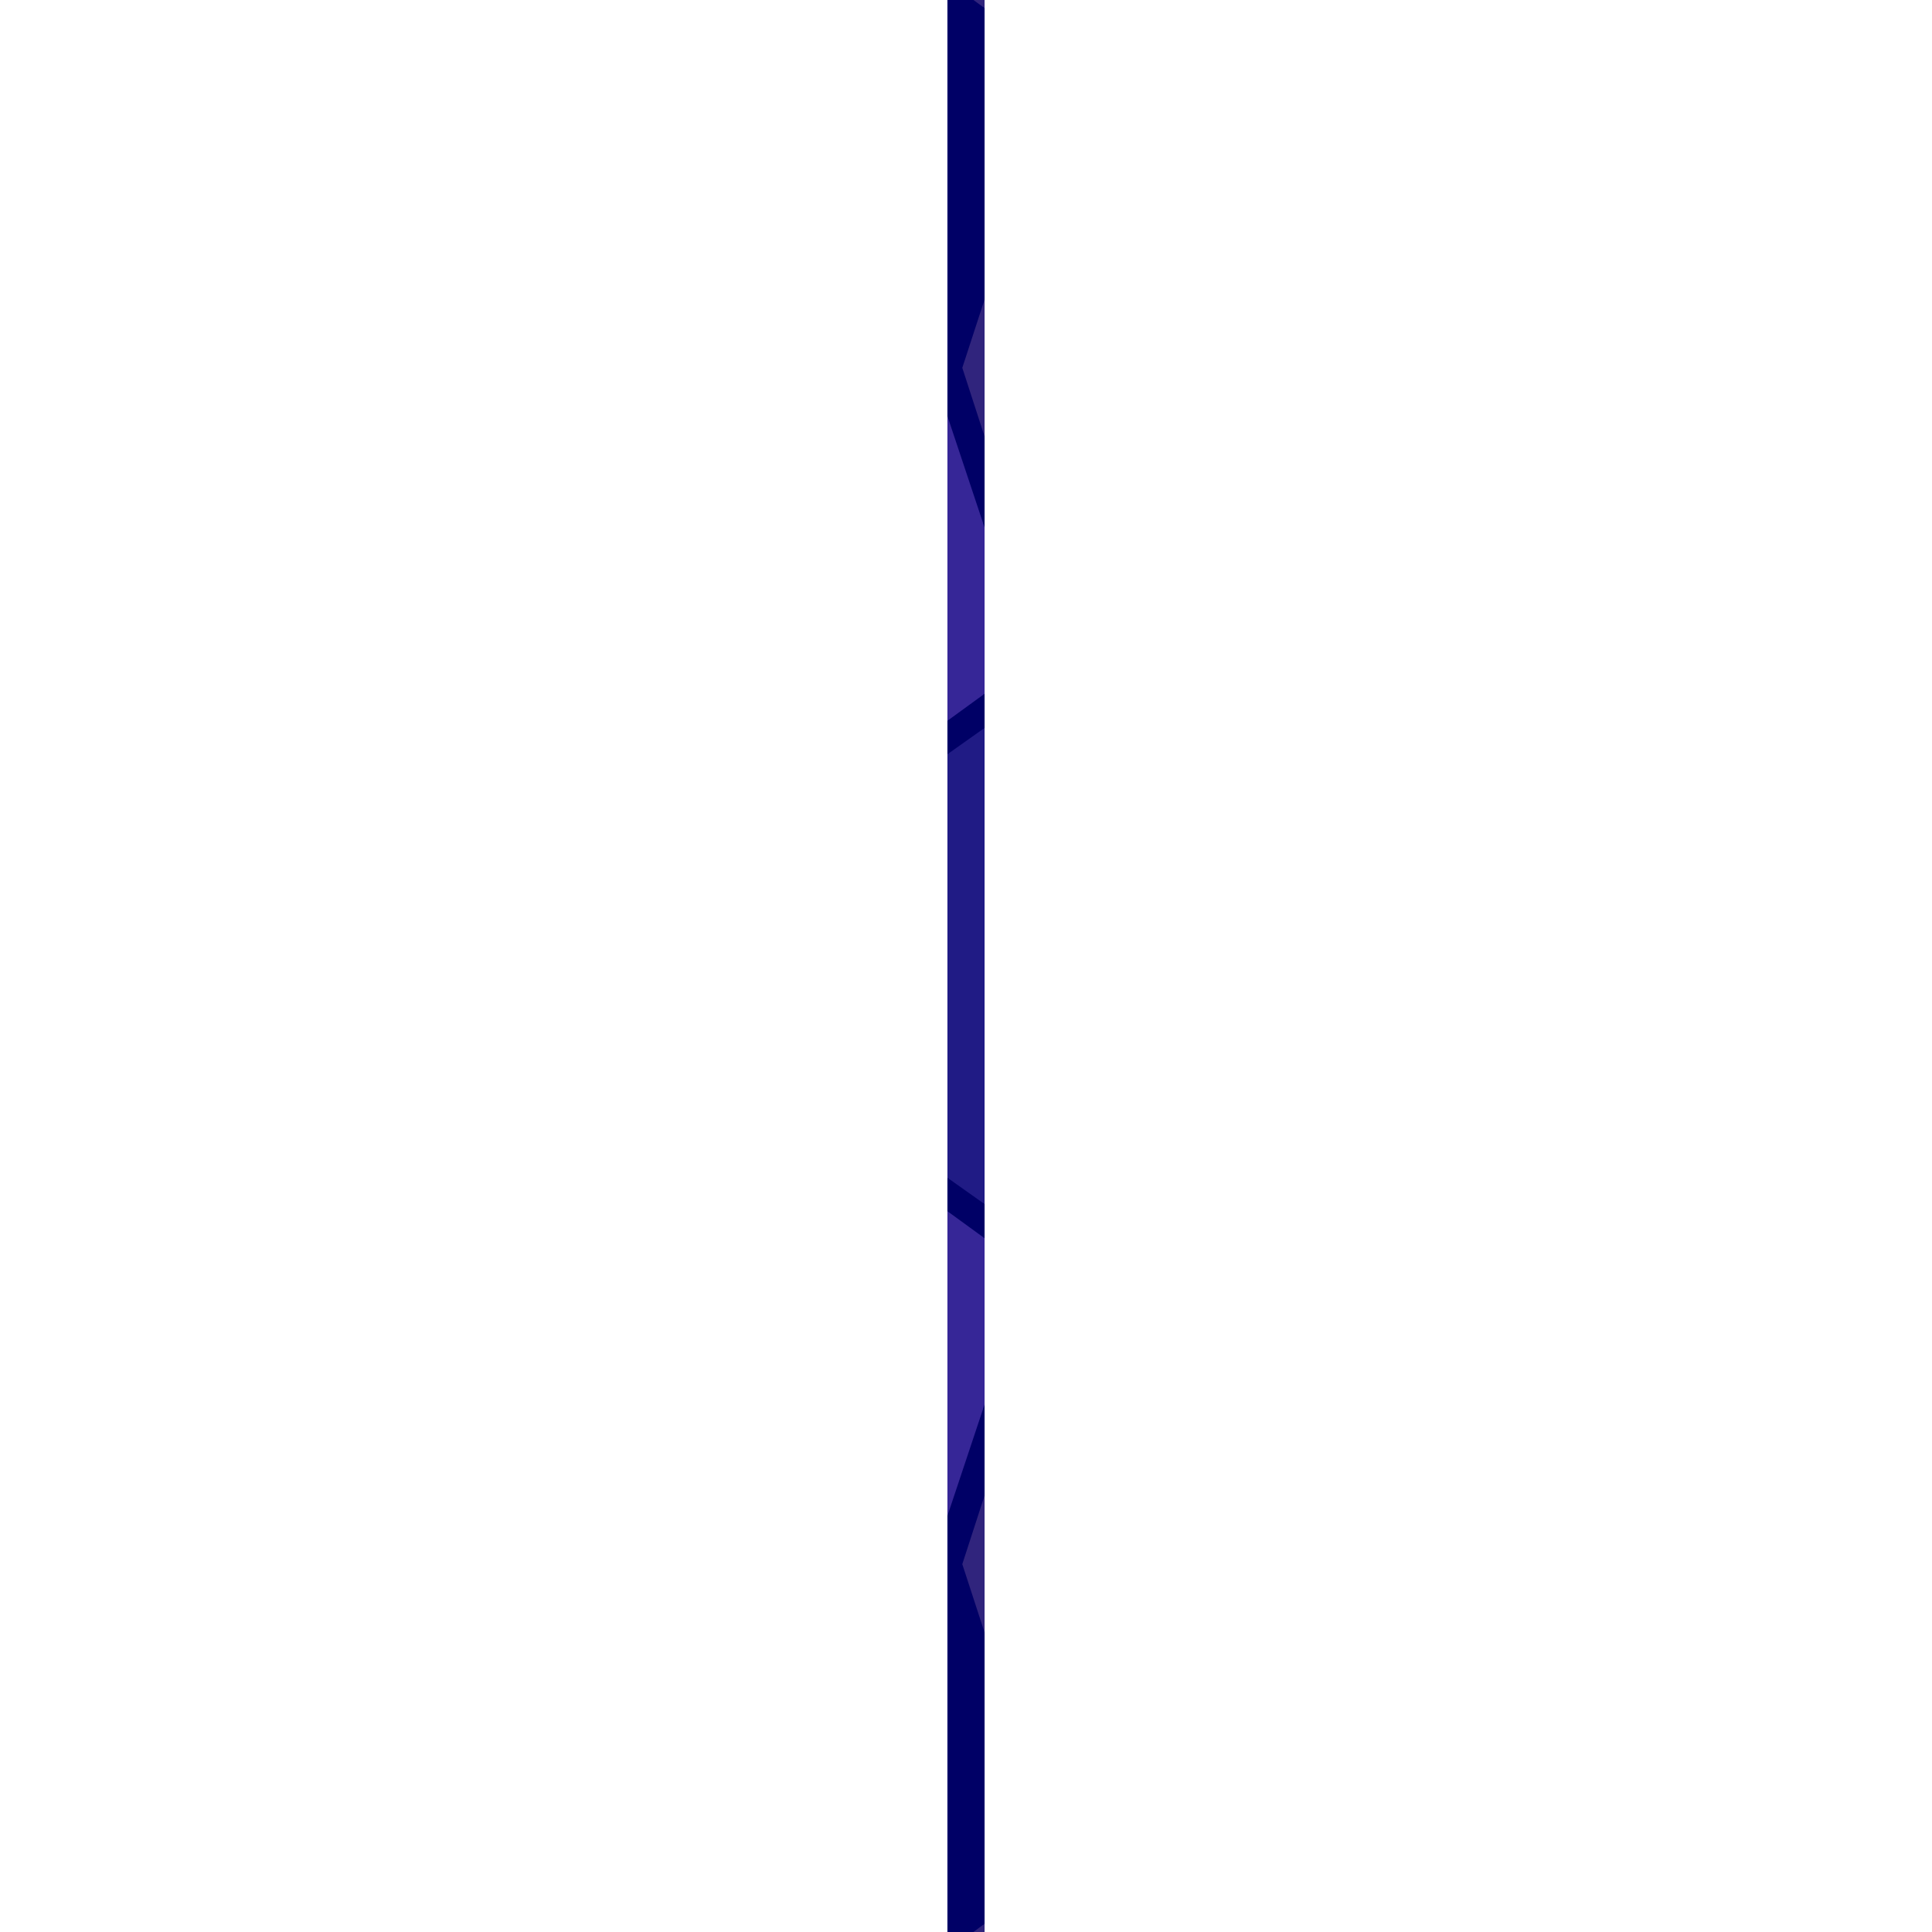
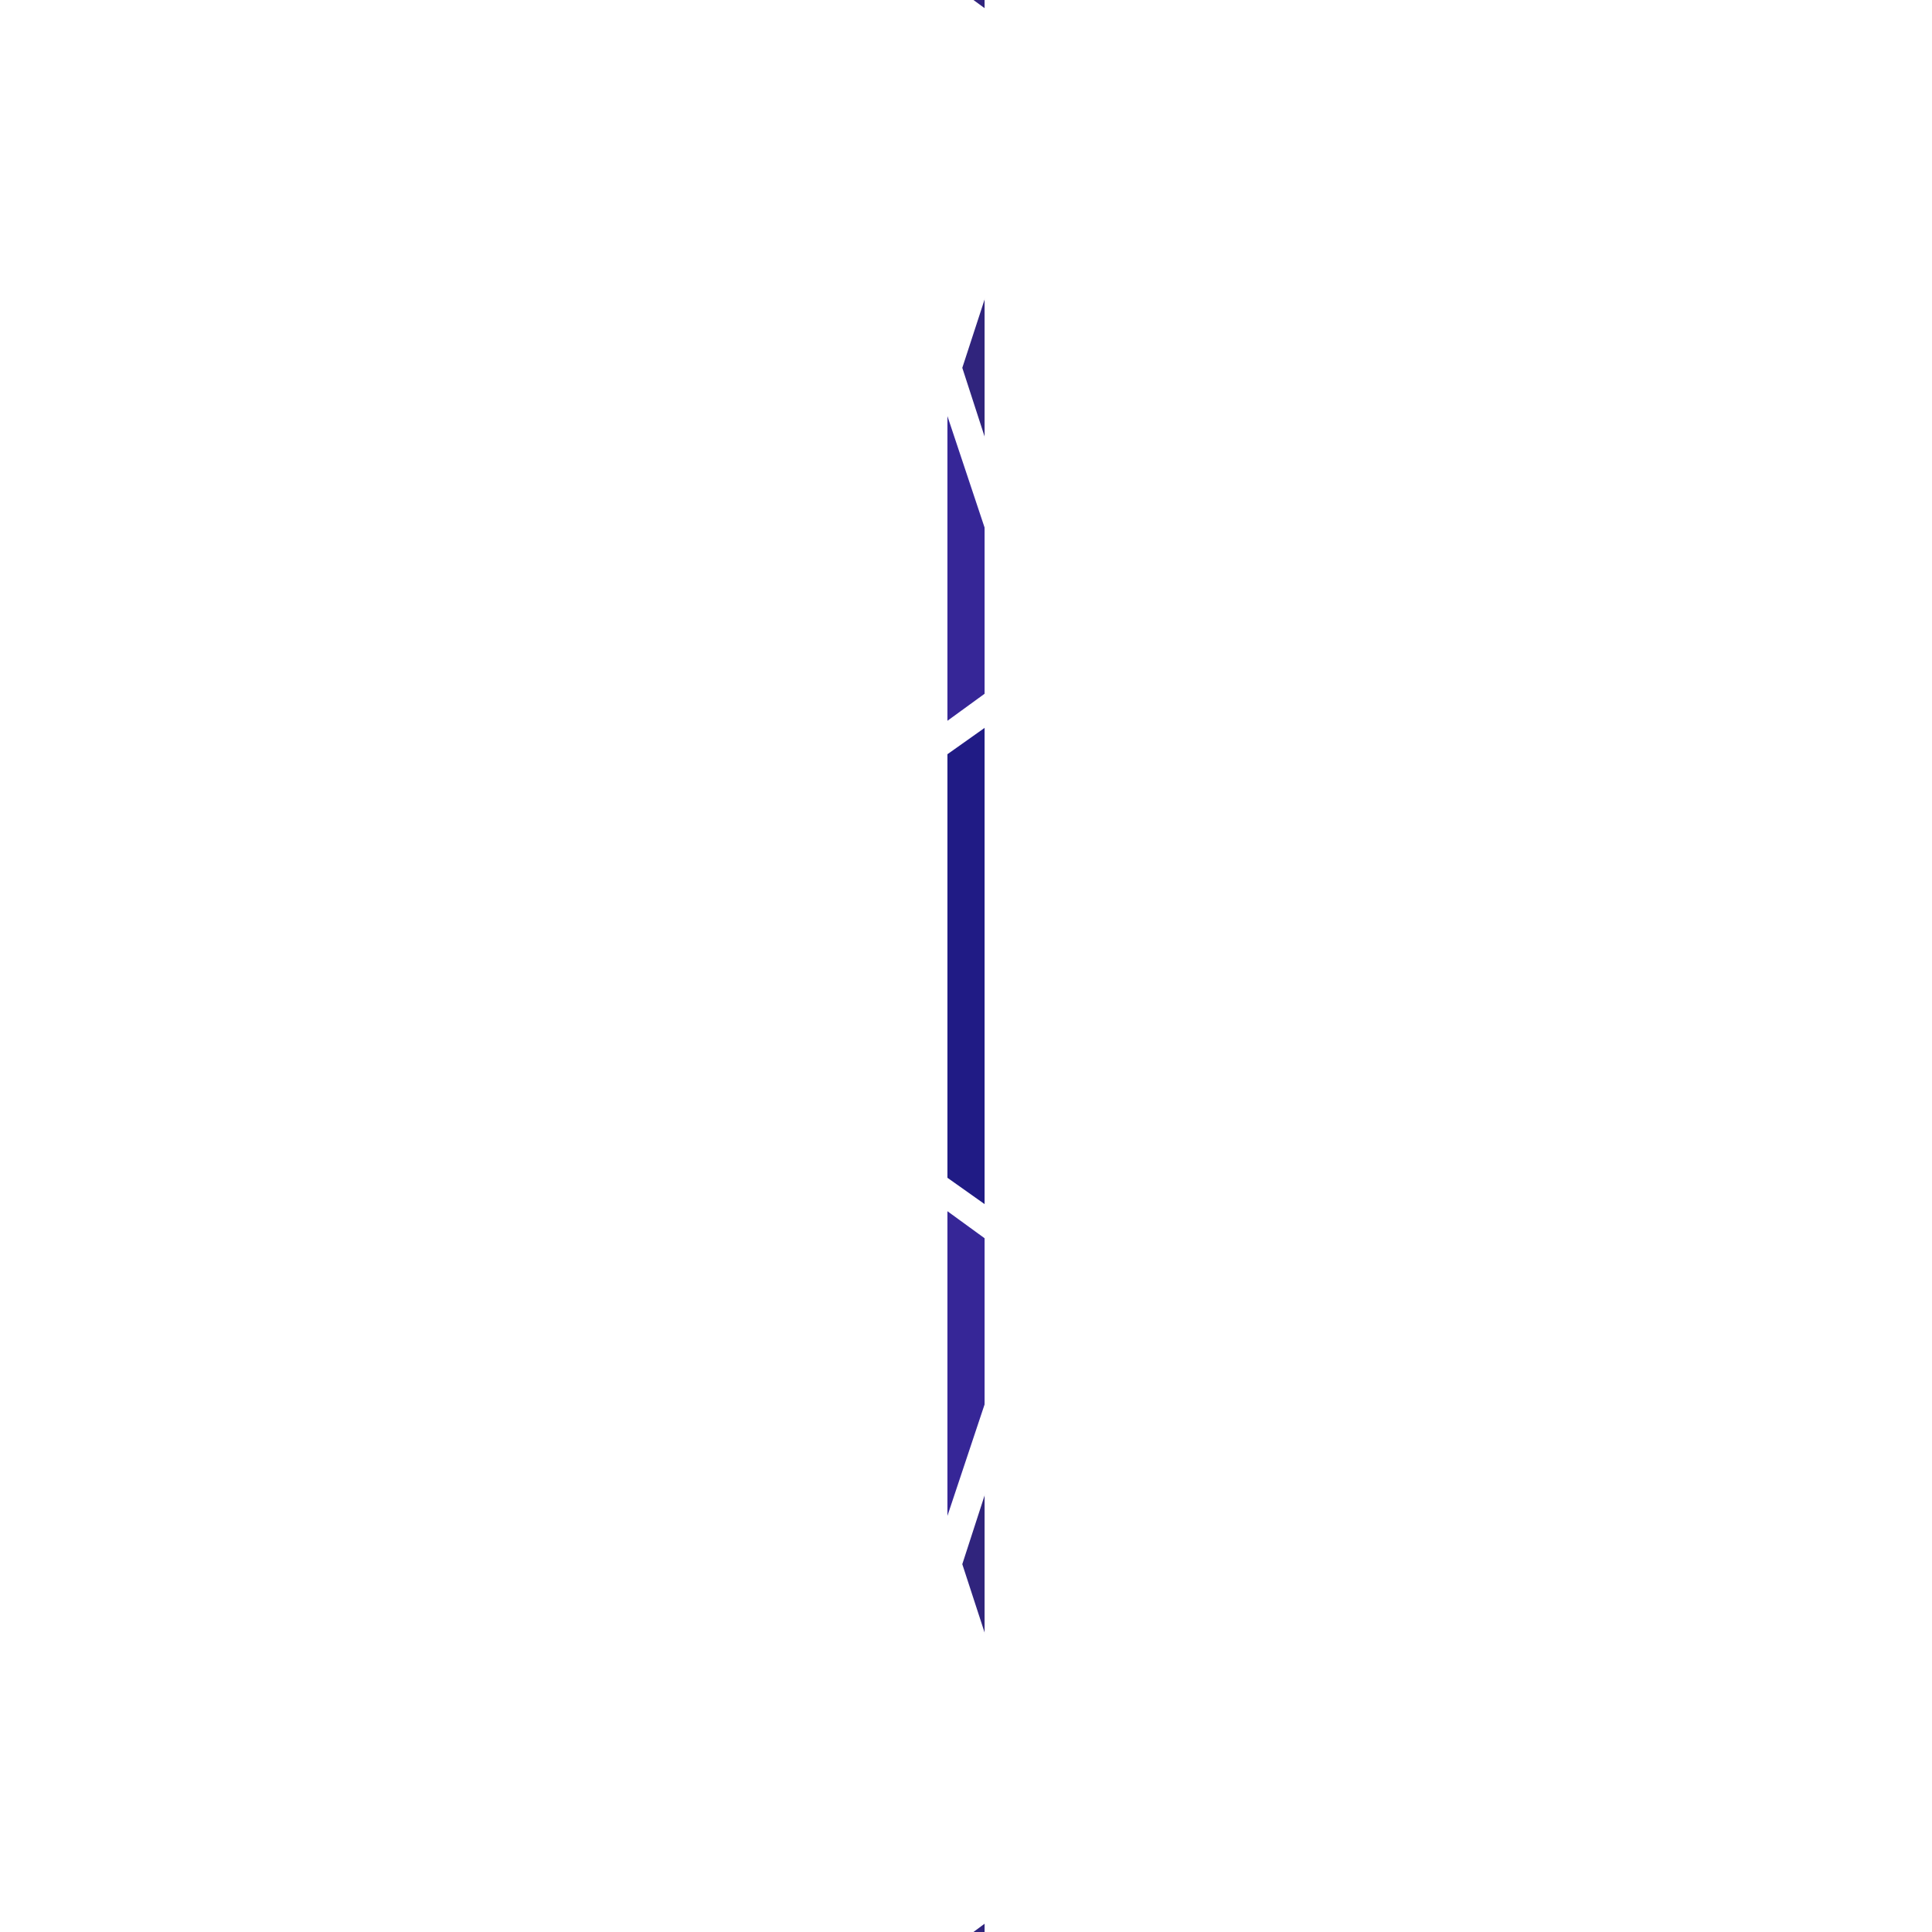
<svg xmlns="http://www.w3.org/2000/svg" version="1.1" x="0px" y="0px" width="100%" height="52">
  <style type="text/css">
- 	.st0{fill:#000066;}
	.st1{fill:#362697;}
	.st2{fill:#201B85;}
	.st3{fill:#30247D;}
  </style>
  <defs>
    <pattern id="bg" patternUnits="userSpaceOnUse" width="71.5" height="52">
-       <g>
-         <rect class="st0" width="71.5" height="52" />
-       </g>
      <g>
        <g>
          <polygon class="st1" points="67.6,31.4 68.5,33.9 62.8,38 65,31.4    " />
          <polygon class="st1" points="65.2,28 64.4,30.6 57.4,30.6 63.1,26.5    " />
          <polygon class="st1" points="65.2,24 63.1,25.5 57.4,21.4 64.4,21.4    " />
          <polygon class="st1" points="67.6,20.6 65,20.6 62.8,14 68.5,18.1    " />
          <polygon class="st1" points="42.1,2.1 44.2,0.5 49.9,4.6 42.9,4.6    " />
          <polygon class="st1" points="39.6,5.4 42.3,5.4 44.5,12 38.8,7.9    " />
          <polygon class="st1" points="35.8,6.6 37.9,8.2 35.8,14.9 33.6,8.2    " />
          <polygon class="st1" points="31.9,5.4 32.7,7.9 27,12 29.2,5.4    " />
          <polygon class="st1" points="27.3,0.5 29.5,2.1 28.6,4.6 21.7,4.6    " />
          <polygon class="st1" points="3.9,20.6 3.1,18.1 8.7,14 6.6,20.6    " />
          <polygon class="st1" points="6.3,24 7.1,21.4 14.1,21.4 8.4,25.5    " />
          <polygon class="st1" points="6.3,28 8.4,26.5 14.1,30.6 7.1,30.6    " />
          <polygon class="st1" points="3.9,31.4 6.6,31.4 8.7,38 3.1,33.9    " />
          <polygon class="st1" points="29.5,50 27.3,51.5 21.7,47.4 28.6,47.4    " />
          <polygon class="st1" points="31.9,46.6 29.2,46.6 27,40 32.7,44.1    " />
          <polygon class="st1" points="35.8,45.4 33.6,43.8 35.8,37.2 37.9,43.8    " />
          <polygon class="st1" points="39.6,46.6 38.8,44.1 44.5,40 42.3,46.6    " />
          <polygon class="st1" points="44.2,51.5 42.1,50 42.9,47.4 49.9,47.4    " />
          <polygon class="st1" points="71.5,19.4 71.5,11.2 69.4,17.8    " />
          <polygon class="st1" points="0,11.2 0,19.4 2.2,17.8    " />
          <polygon class="st1" points="0,32.6 0,40.8 2.2,34.2    " />
          <polygon class="st1" points="71.5,40.8 71.5,32.6 69.4,34.2    " />
        </g>
        <g>
          <polygon class="st2" points="3.3,30.6 6.3,30.6 5.4,27.8 7.8,26 5.4,24.2 6.3,21.4 3.3,21.4 2.4,18.6 0,20.3 0,31.7 2.4,33.4         " />
          <polygon class="st2" points="41.2,50.2 42.1,47.4 39.1,47.4 38.2,44.6 35.8,46.3 33.3,44.6 32.4,47.4 29.5,47.4 30.4,50.2 28,52      44.9,52 43.6,52    " />
          <polygon class="st2" points="30.4,1.8 29.5,4.6 32.4,4.6 33.3,7.4 35.8,5.7 38.2,7.4 39.1,4.6 42.1,4.6 41.2,1.8 43.6,0 43.5,0      28,0 28,0    " />
          <polygon class="st2" points="68.2,21.4 65.2,21.4 66.1,24.2 63.7,26 66.1,27.8 65.2,30.6 68.2,30.6 69.1,33.4 71.5,31.7      71.5,20.3 69.1,18.6    " />
        </g>
        <g>
          <polygon class="st3" points="19,17.8 15.2,20.6 7.4,20.6 9.8,13.2 13.7,10.4 17.5,13.2    " />
          <polygon class="st3" points="15.4,21.4 20.2,21.4 21.7,26.1 20.3,30.6 15.4,30.6 9.1,26    " />
          <polygon class="st3" points="19.1,34.2 17.6,38.8 13.7,41.6 9.8,38.8 7.4,31.4 15.3,31.4    " />
          <polygon class="st3" points="52.5,17.8 54,13.2 57.8,10.4 61.7,13.2 64.2,20.6 56.3,20.6    " />
          <polygon class="st3" points="62.4,26 56.1,30.6 51.2,30.6 49.8,26.1 51.3,21.4 56.1,21.4    " />
          <polygon class="st3" points="52.4,34.2 56.3,31.4 64.2,31.4 61.7,38.8 57.8,41.6 53.9,38.8    " />
          <polygon class="st3" points="64.8,5.3 69.6,5.3 71.1,9.9 68.7,17.3 62.3,12.7 60.9,8.2    " />
          <polygon class="st3" points="54.8,8.2 53.3,12.8 49.4,15.6 45.5,12.8 43.1,5.4 50.9,5.4    " />
          <polygon class="st3" points="38.6,8.7 44.9,13.3 46.4,17.8 42.5,20.7 37.7,20.7 36.2,16.1    " />
          <polygon class="st3" points="35.4,16.1 33.9,20.7 29.1,20.7 25.1,17.8 26.6,13.3 32.9,8.7    " />
          <polygon class="st3" points="20.6,5.4 28.4,5.4 26,12.8 22.1,15.6 18.3,12.8 16.8,8.2    " />
          <polygon class="st3" points="0.4,9.9 1.9,5.3 6.7,5.3 10.7,8.2 9.2,12.7 2.8,17.3    " />
          <polygon class="st3" points="6.8,46.7 1.9,46.7 0.4,42.1 2.8,34.7 9.2,39.3 10.7,43.8    " />
          <polygon class="st3" points="16.8,43.8 18.2,39.2 22.2,36.4 26,39.1 28.4,46.6 20.6,46.6    " />
          <polygon class="st3" points="32.9,43.3 26.7,38.8 25.2,34.2 29.1,31.3 33.9,31.3 35.4,35.9    " />
          <polygon class="st3" points="36.2,35.9 37.7,31.3 42.4,31.3 46.3,34.2 44.8,38.8 38.6,43.3    " />
          <polygon class="st3" points="50.9,46.6 43.1,46.6 45.6,39.1 49.4,36.4 53.3,39.2 54.8,43.8    " />
          <polygon class="st3" points="60.9,43.8 62.4,39.3 68.7,34.7 71.1,42.1 69.6,46.7 64.8,46.7    " />
          <polygon class="st3" points="36.4,26 42.7,21.4 47.5,21.4 49,25.9 47.5,30.6 42.7,30.6    " />
          <polygon class="st3" points="24,30.6 22.5,25.9 24,21.4 28.8,21.4 35.1,26 28.8,30.6    " />
          <polygon class="st3" points="6.9,47.4 0.7,52 13.3,52 11.8,47.4    " />
          <polygon class="st3" points="20.4,47.4 15.6,47.4 14.1,52 28,52 26.6,52    " />
          <polygon class="st3" points="51.1,47.4 44.9,52 57.4,52 55.9,47.4    " />
          <polygon class="st3" points="59.7,47.4 58.2,52 70.9,52 64.6,47.4    " />
          <polygon class="st3" points="59.7,4.6 64.6,4.6 70.9,0 58.2,0 58.2,0    " />
          <polygon class="st3" points="51.1,4.6 55.9,4.6 57.4,0 57.4,0 44.9,0 44.9,0    " />
          <polygon class="st3" points="15.6,4.6 20.4,4.6 26.6,0 26.6,0 14.1,0 14.1,0    " />
          <polygon class="st3" points="11.8,4.6 13.3,0 13.3,0 0.7,0 7,4.6    " />
        </g>
      </g>
    </pattern>
  </defs>
  <rect width="100%" height="100%" fill="url(#bg)" />
</svg>
